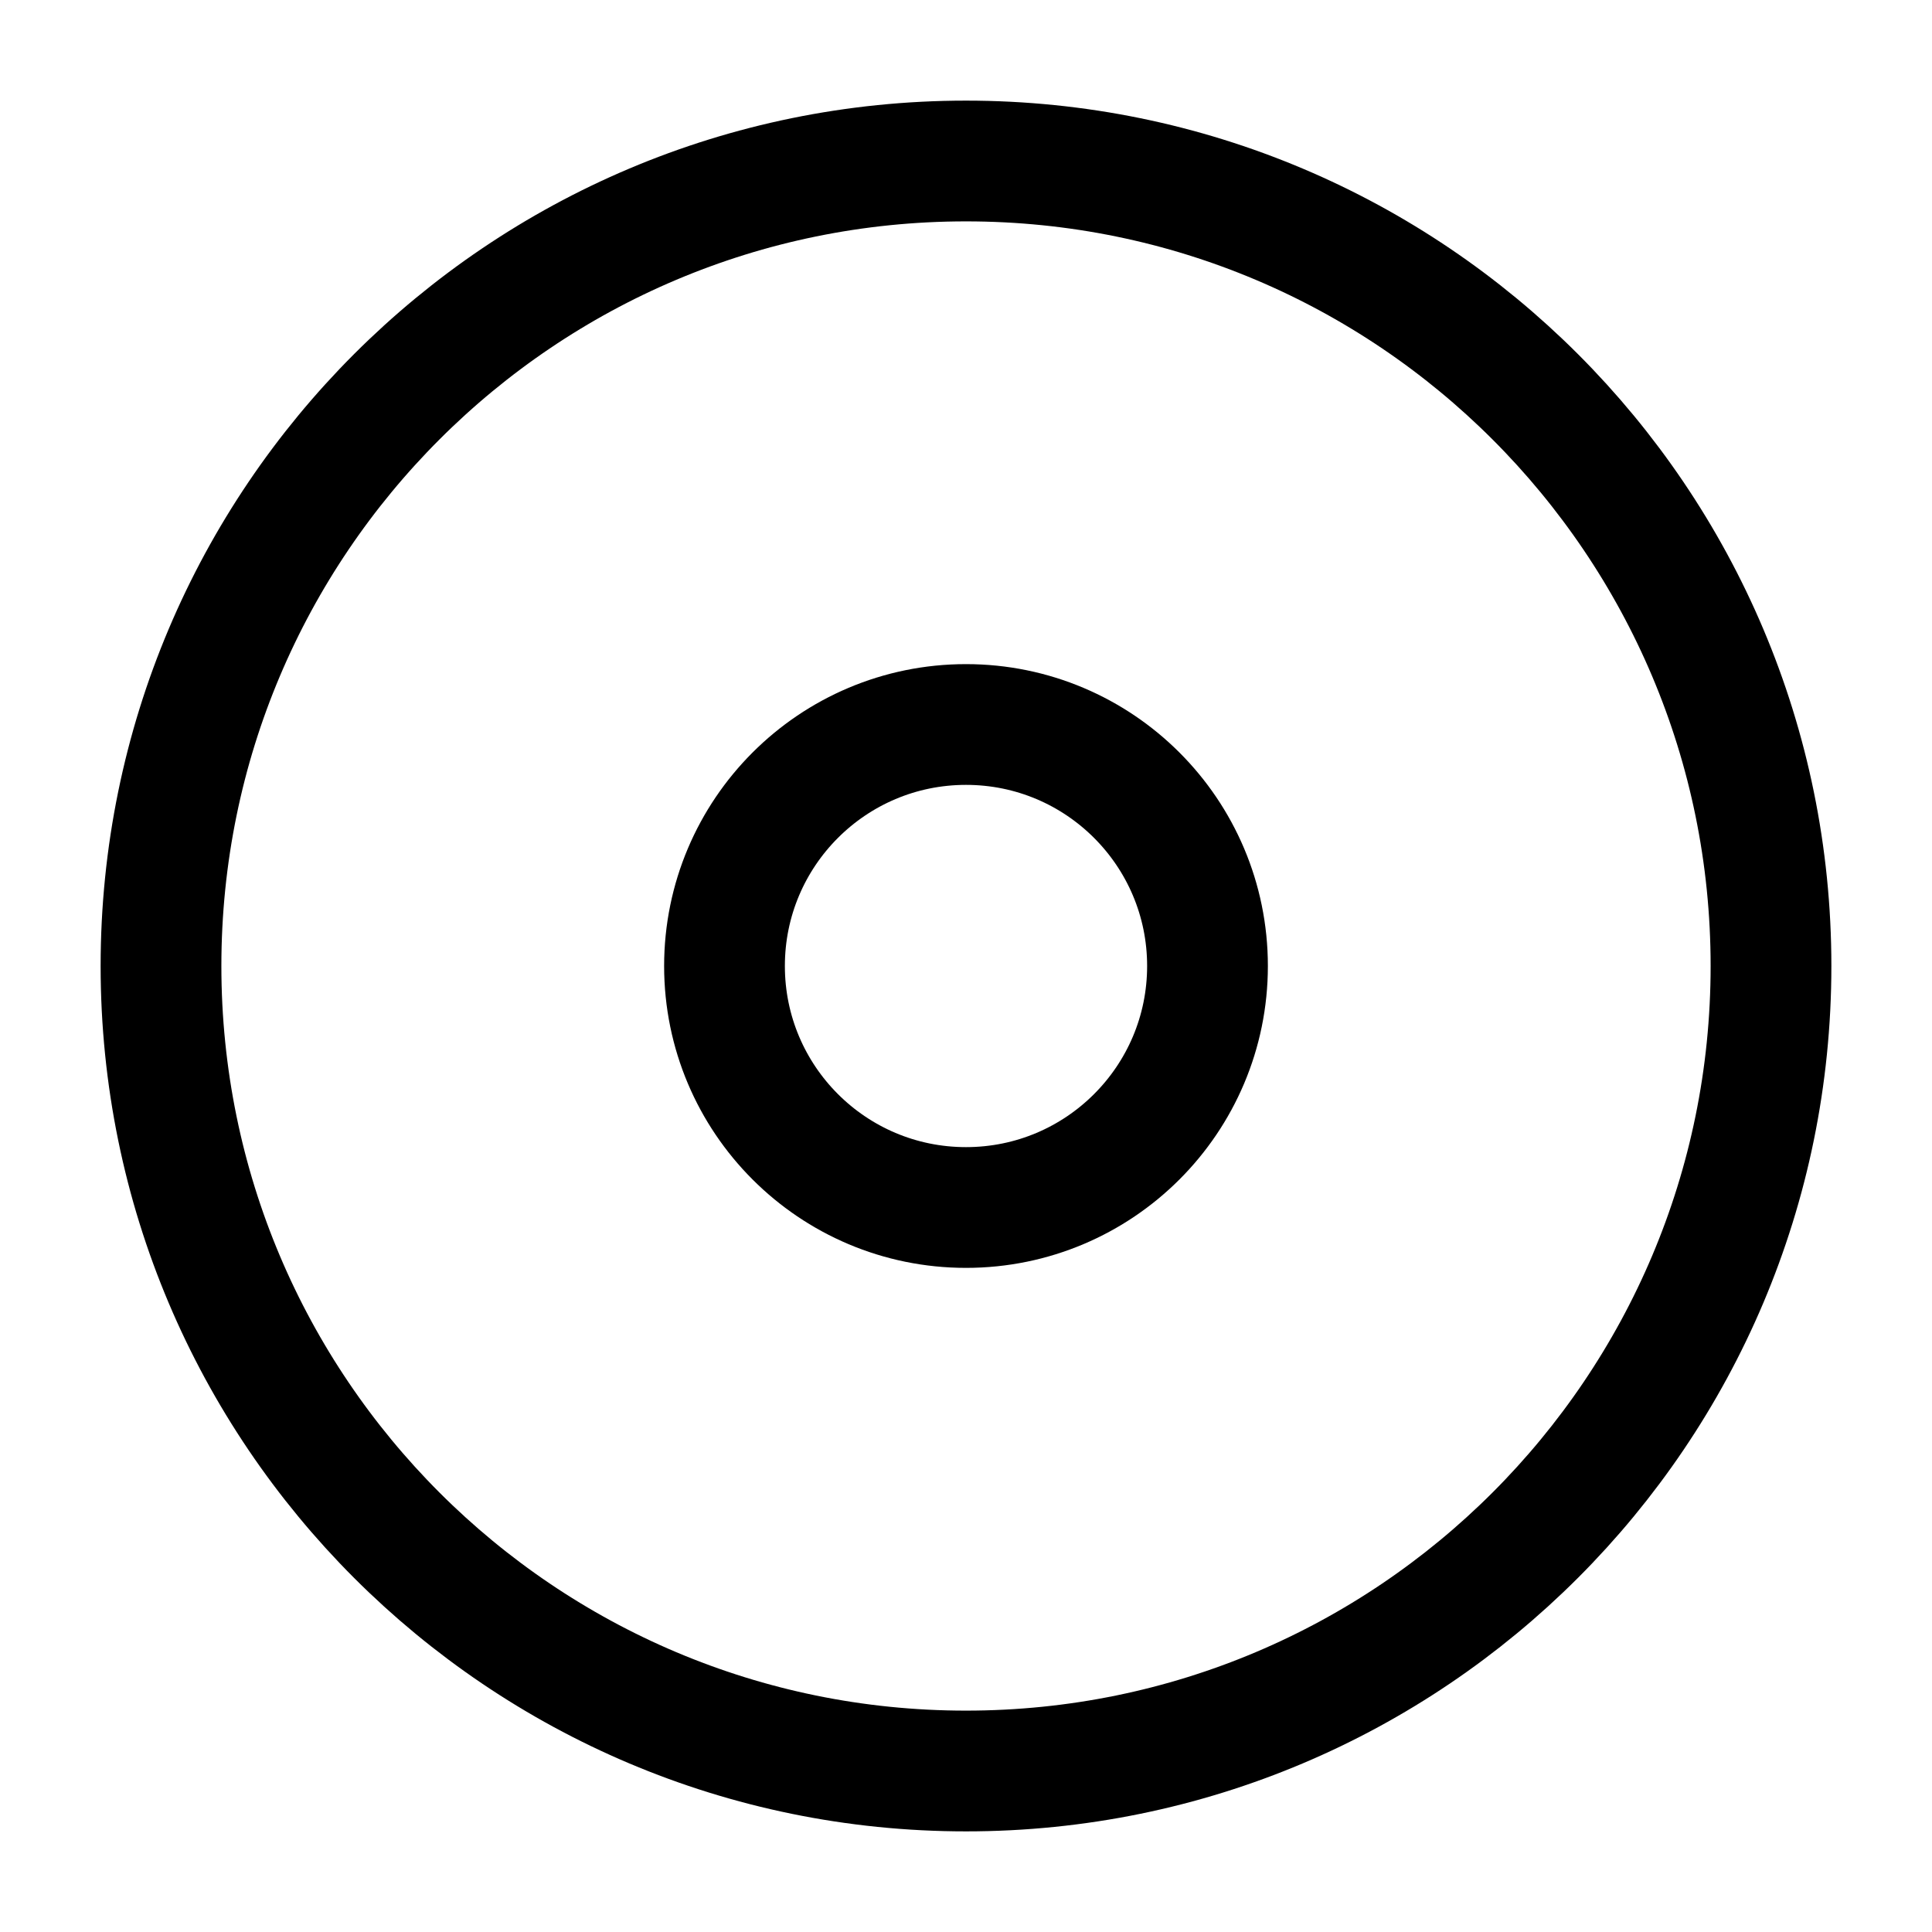
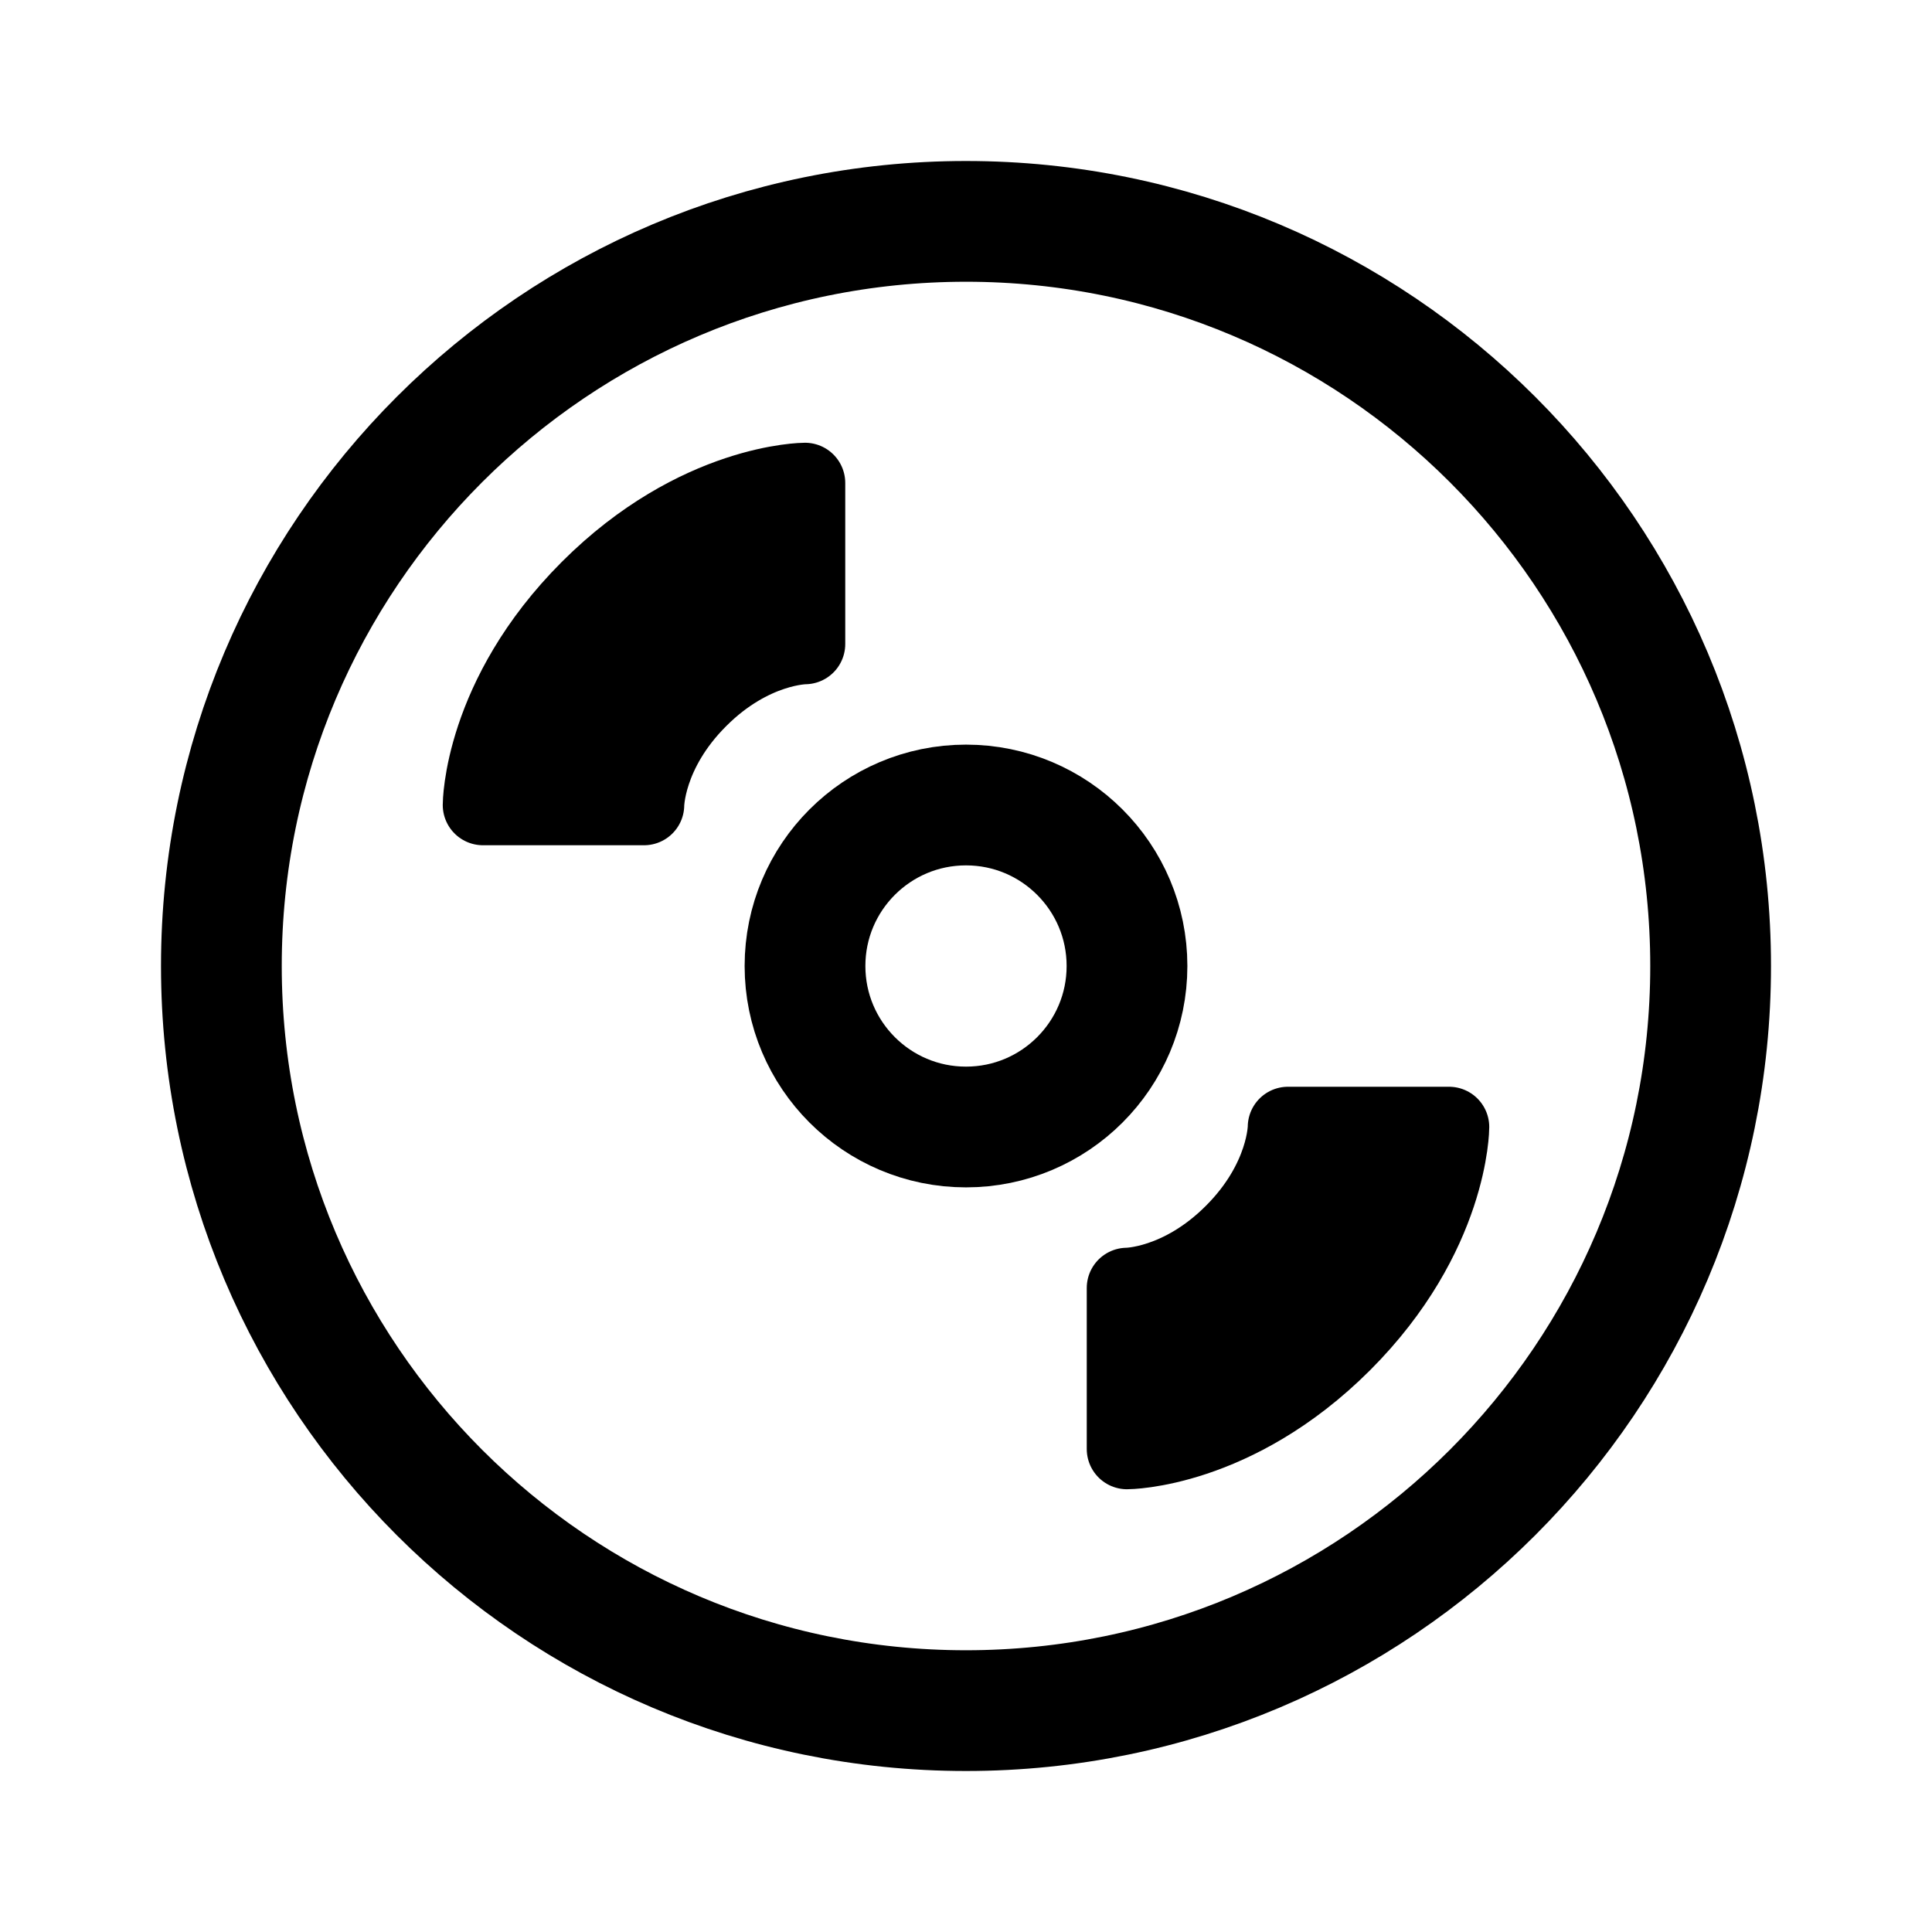
- <svg xmlns="http://www.w3.org/2000/svg" width="24" height="24" stroke-width="1.5" viewBox="0 0 24 24" fill="none">
-   <path d="M12 22C17.523 22 22 17.523 22 12C22 6.477 17.523 2 12 2C6.477 2 2 6.477 2 12C2 17.523 6.477 22 12 22Z" stroke="#000000" stroke-linecap="round" stroke-linejoin="round" />
-   <path d="M12 15C13.657 15 15 13.657 15 12C15 10.343 13.657 9 12 9C10.343 9 9 10.343 9 12C9 13.657 10.343 15 12 15Z" stroke="#000000" stroke-linecap="round" stroke-linejoin="round" />
+ <svg xmlns="http://www.w3.org/2000/svg" width="24" height="24" viewBox="0 0 24 24" fill="none">
+   <circle cx="12" cy="12" r="9.25" stroke="#000" stroke-width="1.5" />
+   <path d="M6 10L8 10C8 10 8 9.333 8.667 8.667C9.333 8 10 8 10 8L10 6C10 6 8.667 6 7.333 7.333C6 8.667 6 10 6 10Z" fill="#000" stroke="#000" stroke-linejoin="round" />
+   <path d="M18 14L16 14C16 14 16 14.667 15.333 15.333C14.667 16 14 16 14 16L14 18C14 18 15.333 18 16.667 16.667C18 15.333 18 14 18 14Z" fill="#000" stroke="#000" stroke-linejoin="round" />
+   <circle cx="12" cy="12" r="2" stroke="#000" stroke-width="1.5" />
</svg>
